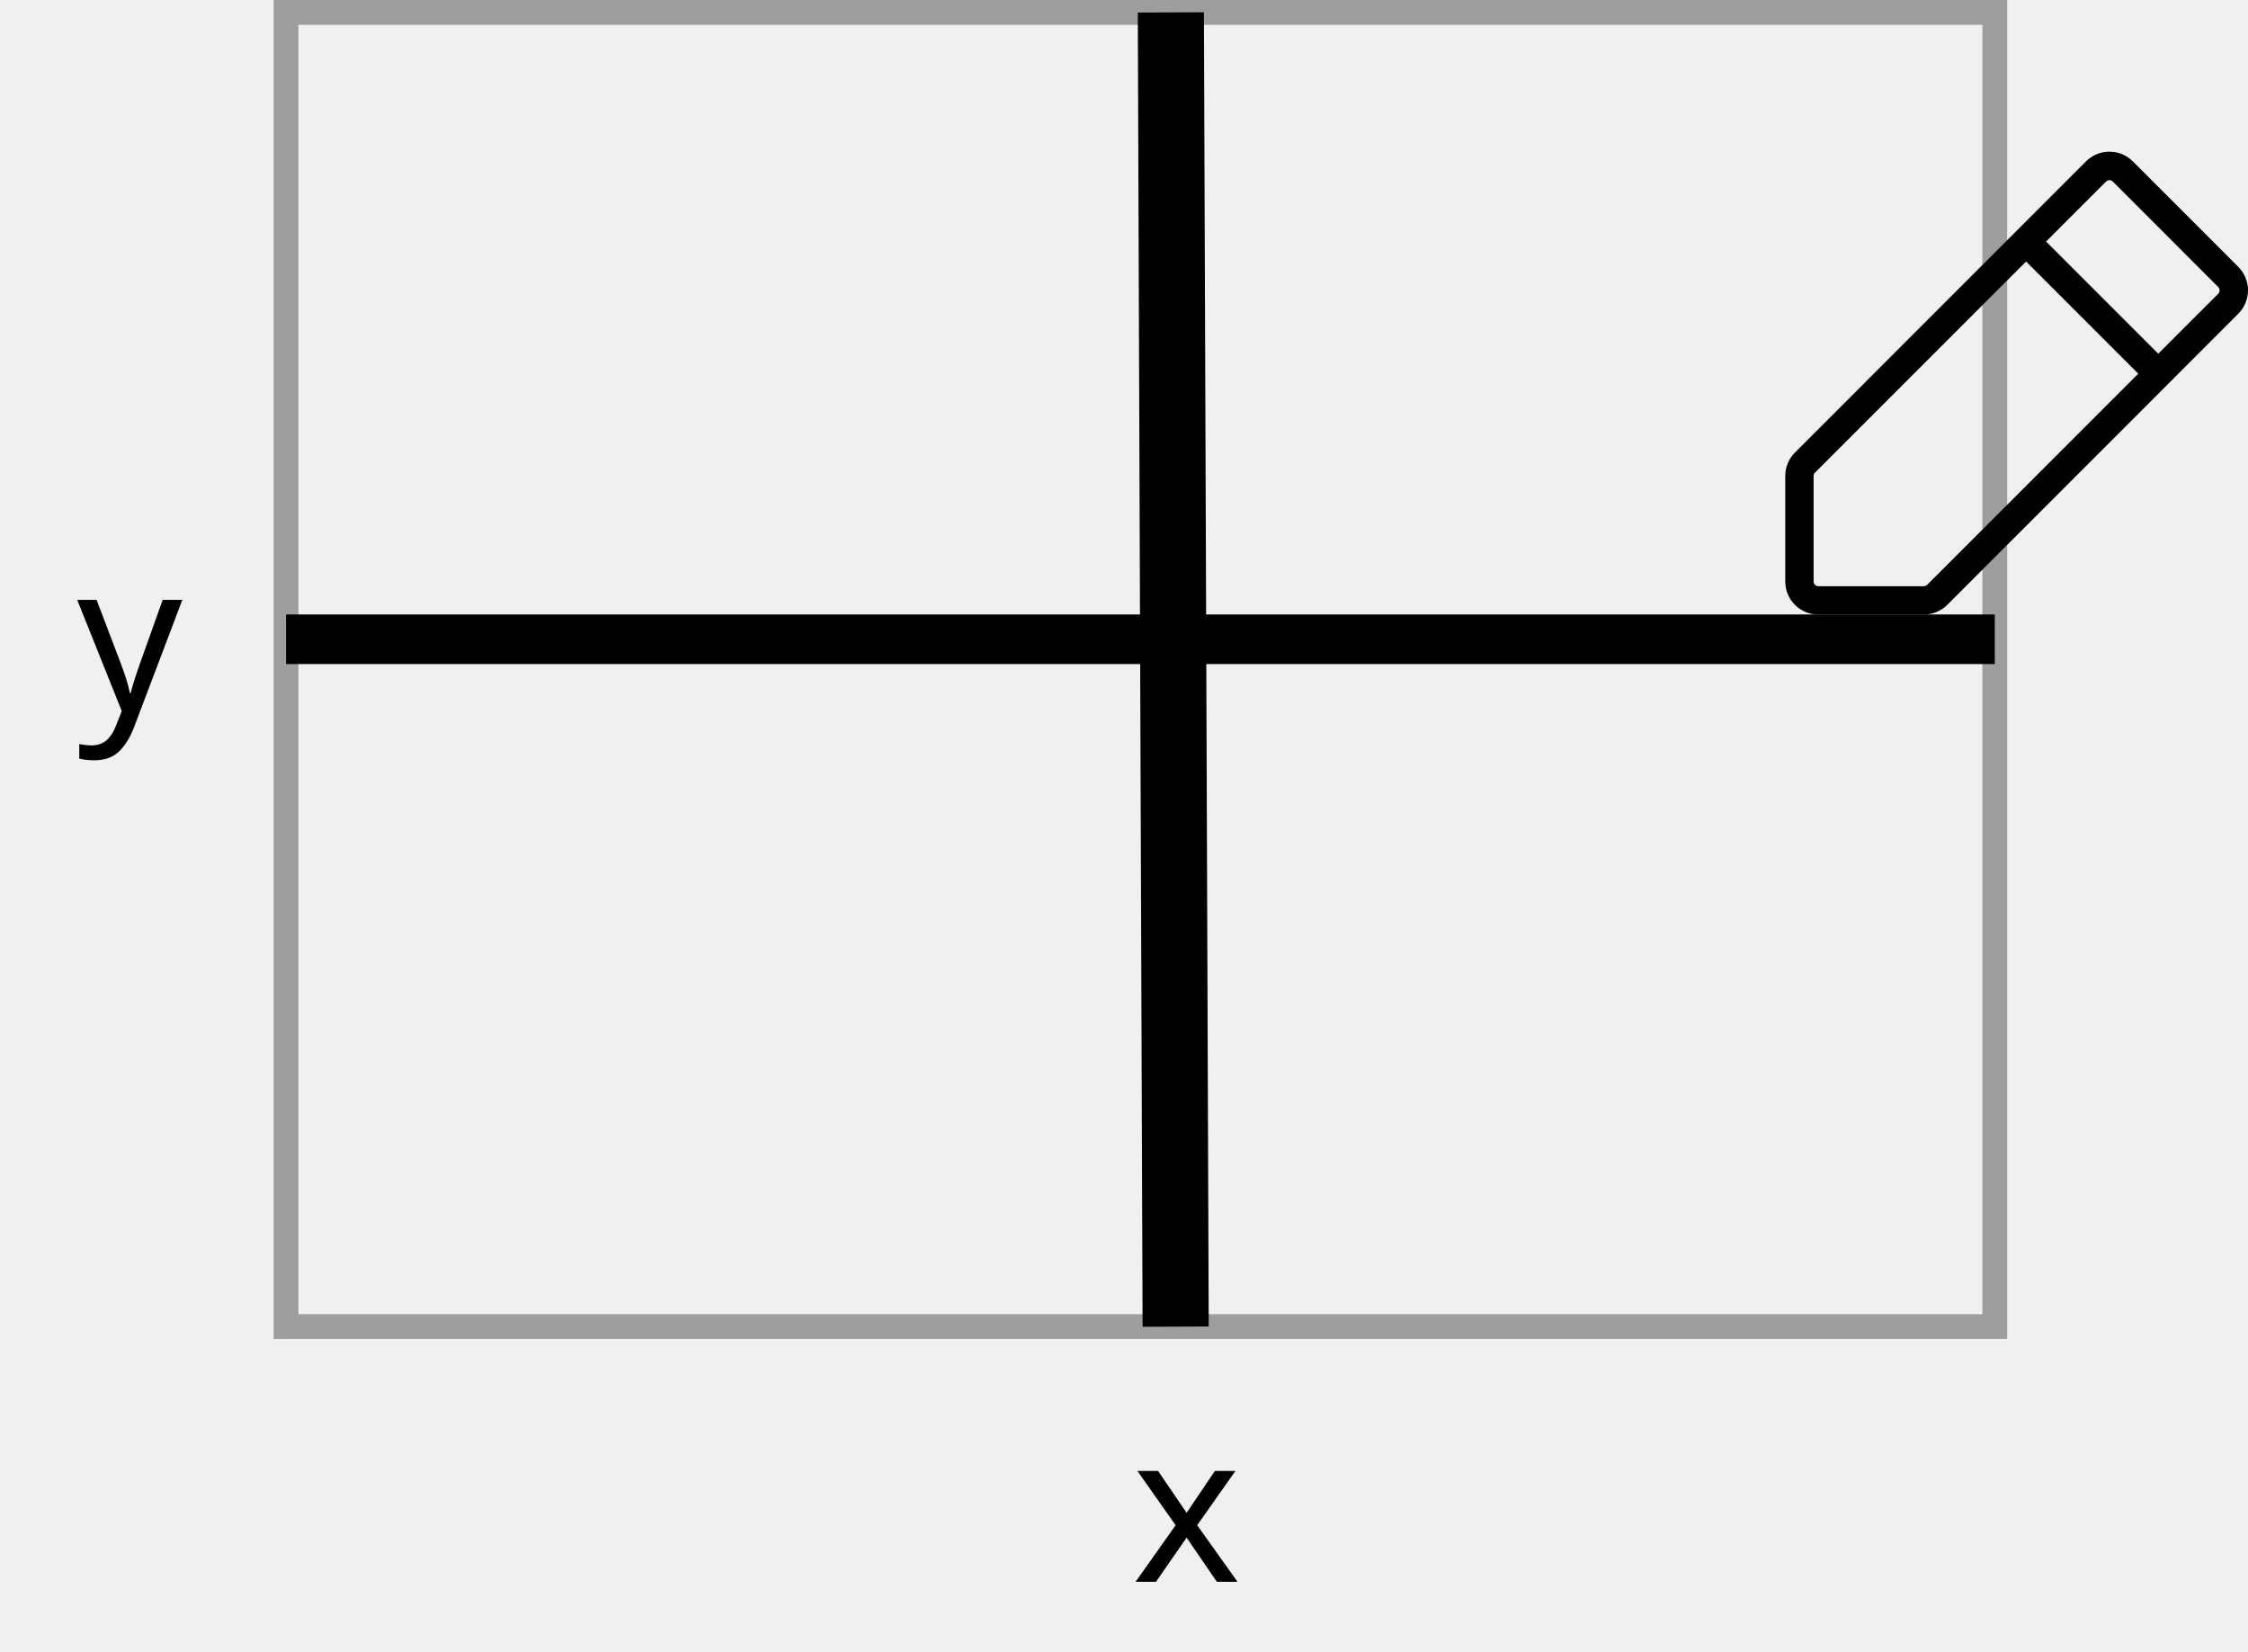
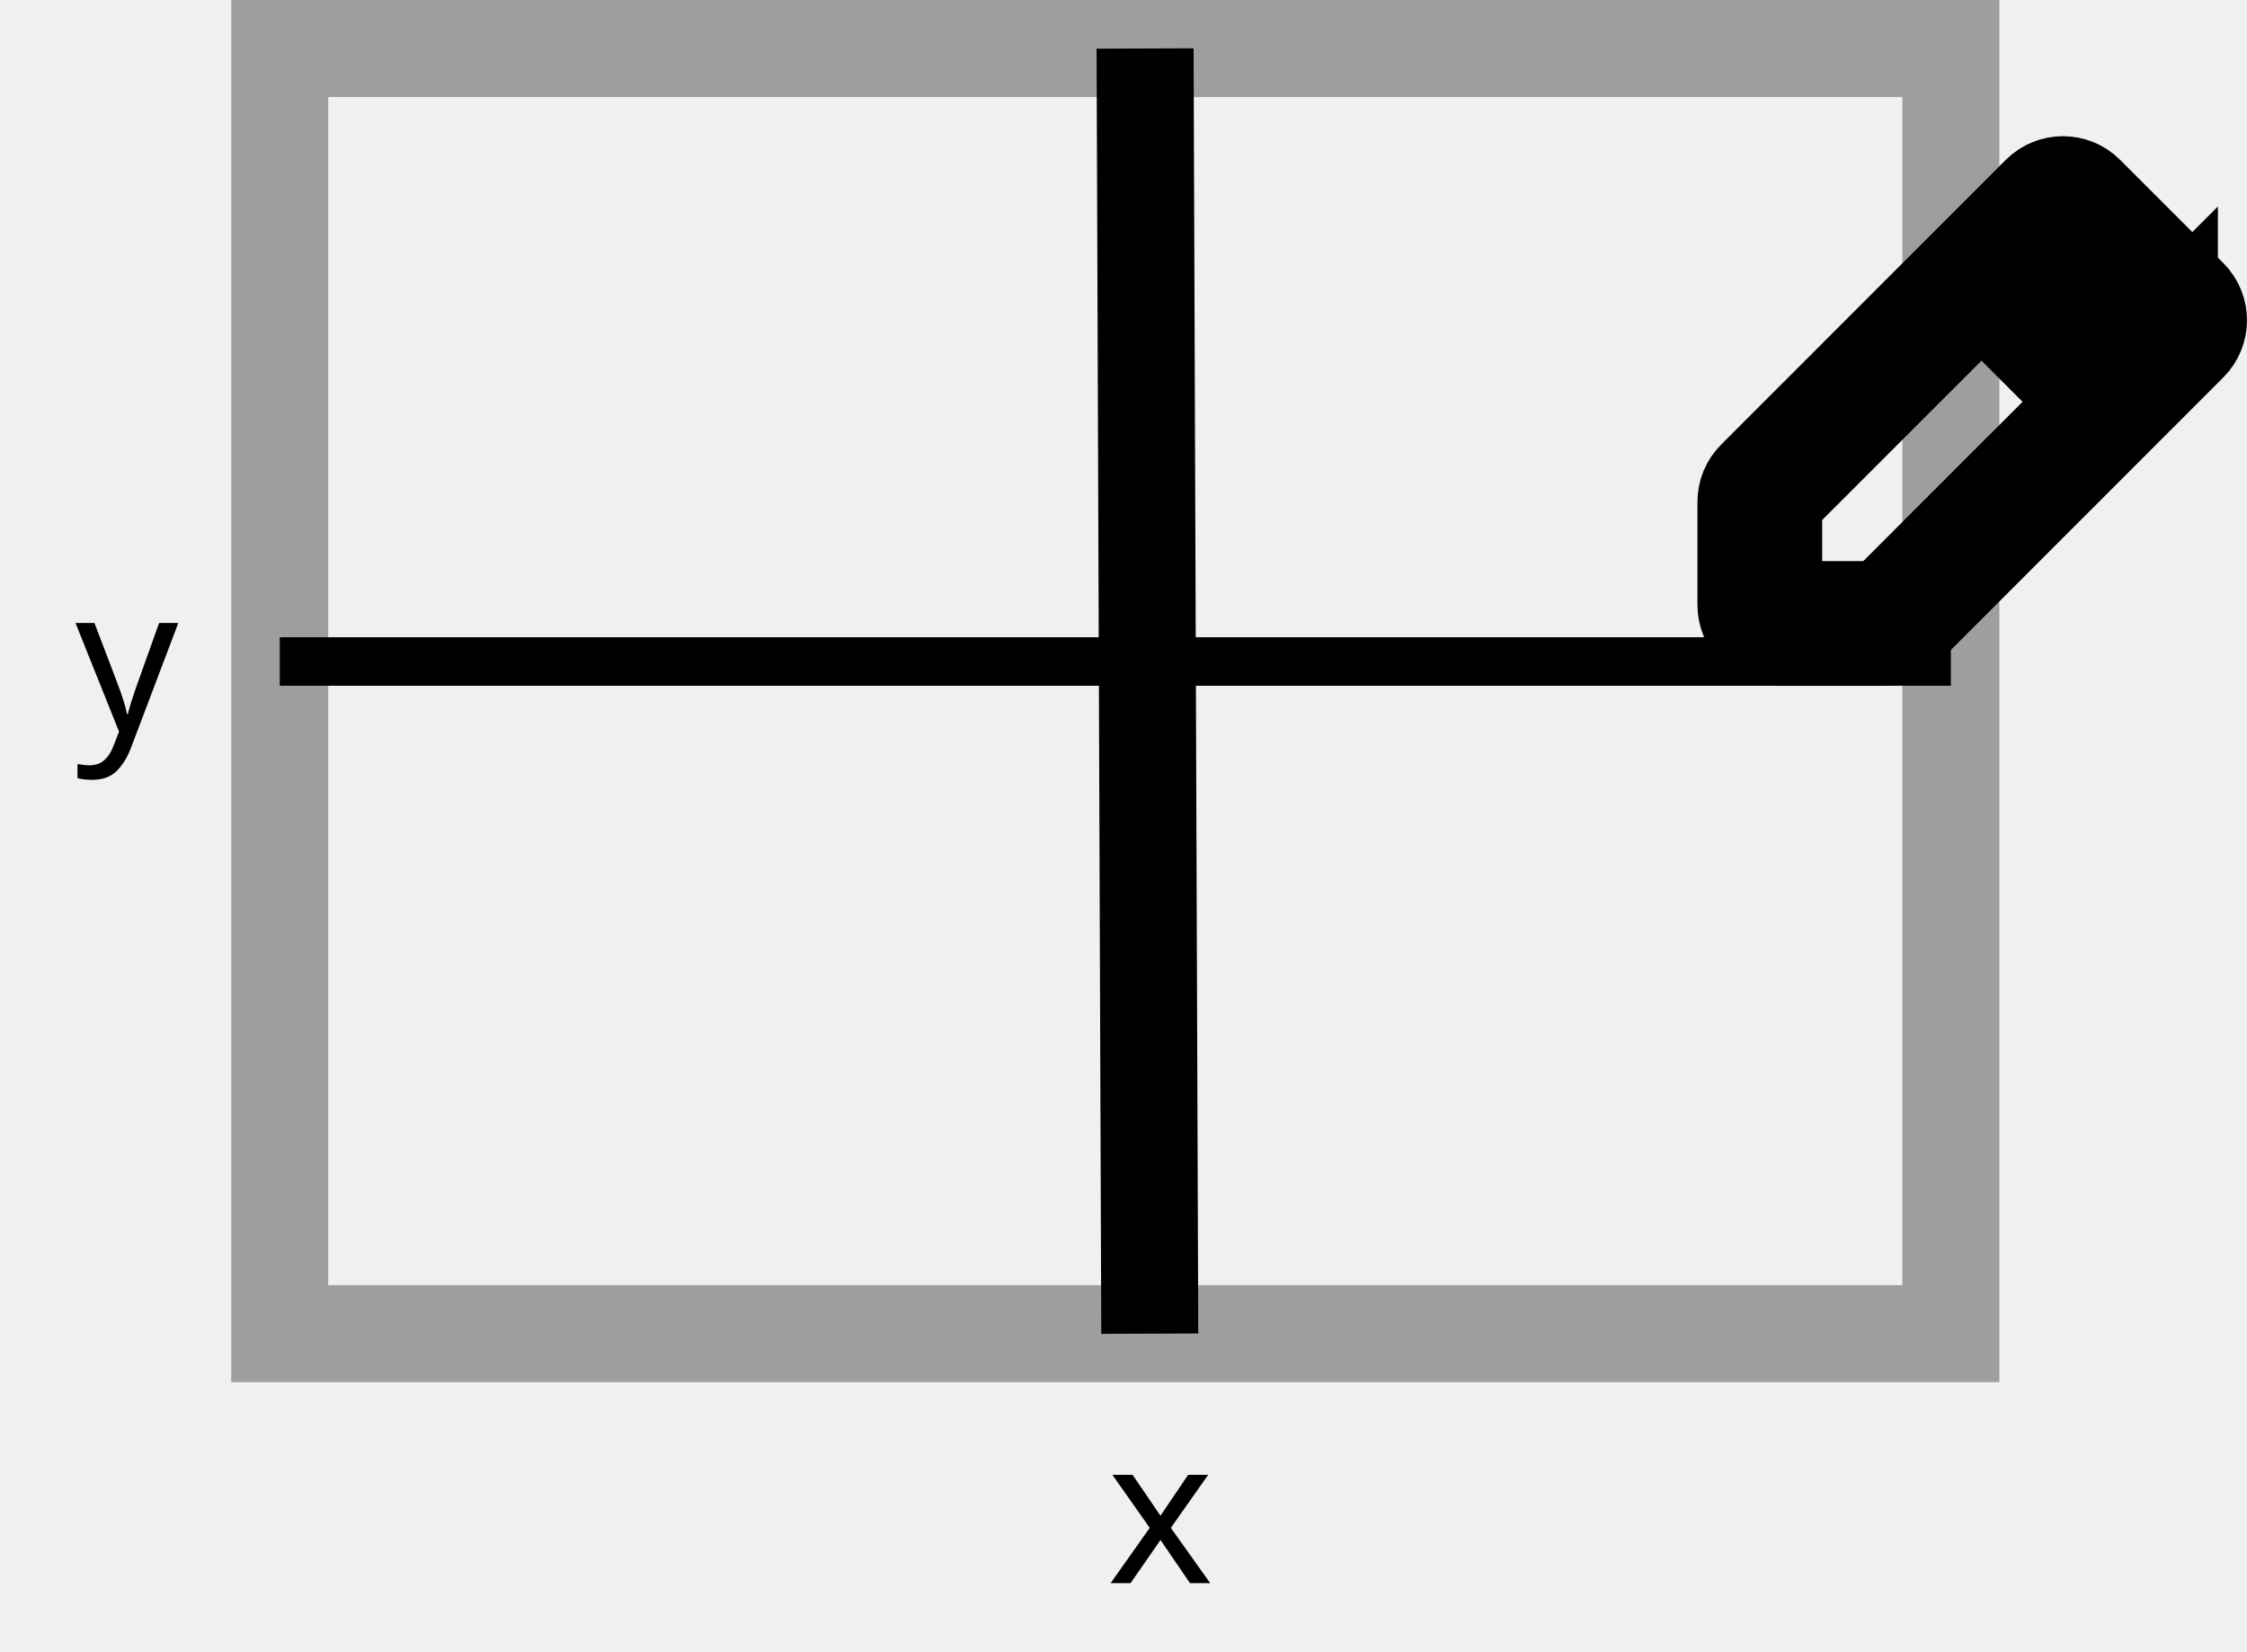
- <svg xmlns="http://www.w3.org/2000/svg" id="_レイヤー_2" data-name="レイヤー 2" viewBox="0 0 272 199.85">
+ <svg xmlns="http://www.w3.org/2000/svg" id="_レイヤー_2" data-name="レイヤー 2" viewBox="0 0 278 204.35">
  <defs>
    <style>
      .cls-1 {
        font-family: KozGoPr6N-Regular-83pv-RKSJ-H, 'Kozuka Gothic Pr6N';
        font-size: 25px;
      }

      .cls-2 {
        stroke: #9e9e9e;
-         stroke-width: 3px;
      }

      .cls-2, .cls-3 {
        fill: none;
      }

-       .cls-2, .cls-3, .cls-4 {
+       .cls-2, .cls-3, .cls-4, .cls-5 {
        stroke-miterlimit: 10;
+       }
+ 
+       .cls-2, .cls-4, .cls-5 {
+         stroke-width: 12px;
      }

      .cls-3 {
        stroke-width: 6px;
      }

-       .cls-3, .cls-4 {
+       .cls-3, .cls-4, .cls-5 {
        stroke: #000;
      }

-       .cls-4 {
+       .cls-5 {
        fill: #fff;
-         stroke-width: 8px;
      }
    </style>
  </defs>
  <g id="_レイヤー_1-2" data-name="レイヤー 1">
-     <rect class="cls-2" x="34.61" y="1.5" width="206.75" height="159" />
-     <line class="cls-3" x1="34.61" y1="77.34" x2="241.36" y2="77.34" />
-     <line class="cls-4" x1="141.67" y1="1.5" x2="142.25" y2="160.5" />
-     <text class="cls-1" transform="translate(136.95 191.37)">
+     <rect class="cls-2" x="34.61" y="6" width="206.75" height="159" />
+     <line class="cls-3" x1="34.61" y1="81.84" x2="241.36" y2="81.84" />
+     <line class="cls-5" x1="141.67" y1="6" x2="142.25" y2="165" />
+     <text class="cls-1" transform="translate(136.95 195.87)">
      <tspan x="0" y="0">x</tspan>
    </text>
    <text />
-     <text class="cls-1" transform="translate(9.31 85.98)">
+     <text class="cls-1" transform="translate(9.31 90.48)">
      <tspan x="0" y="0">y</tspan>
    </text>
-     <path d="m270.83,32.29l-12.77-12.77c-1.56-1.56-4.09-1.56-5.66,0h0s-35.22,35.23-35.22,35.23c-.75.75-1.17,1.77-1.17,2.83v12.77c0,2.21,1.79,4,4,4h12.77c1.06,0,2.08-.42,2.83-1.17l35.22-35.23c1.56-1.56,1.56-4.09,0-5.66,0,0,0,0,0,0Zm-37.65,38.46c-.11.11-.25.17-.4.17h-12.77c-.32,0-.57-.26-.57-.57v-12.77c0-.15.06-.3.17-.4l25.54-25.54,13.57,13.57-25.54,25.54Zm35.22-35.22l-7.26,7.26-13.57-13.57,7.26-7.26c.22-.22.58-.22.81,0,0,0,0,0,0,0l12.76,12.77c.22.22.22.58,0,.81,0,0,0,0,0,0Z" />
+     <path class="cls-4" d="m270.83,36.79l-12.77-12.77c-1.56-1.56-4.09-1.56-5.66,0h0s-35.22,35.23-35.22,35.23c-.75.75-1.17,1.77-1.17,2.83v12.77c0,2.21,1.79,4,4,4h12.77c1.06,0,2.08-.42,2.83-1.17l35.22-35.23c1.56-1.56,1.56-4.09,0-5.66,0,0,0,0,0,0Zm-37.65,38.46c-.11.11-.25.17-.4.17h-12.77c-.32,0-.57-.26-.57-.57v-12.77c0-.15.06-.3.17-.4l25.54-25.54,13.57,13.57-25.54,25.54Zm35.22-35.22l-7.26,7.26-13.57-13.57,7.26-7.26c.22-.22.58-.22.81,0,0,0,0,0,0,0l12.76,12.77c.22.22.22.58,0,.81,0,0,0,0,0,0Z" />
  </g>
</svg>
